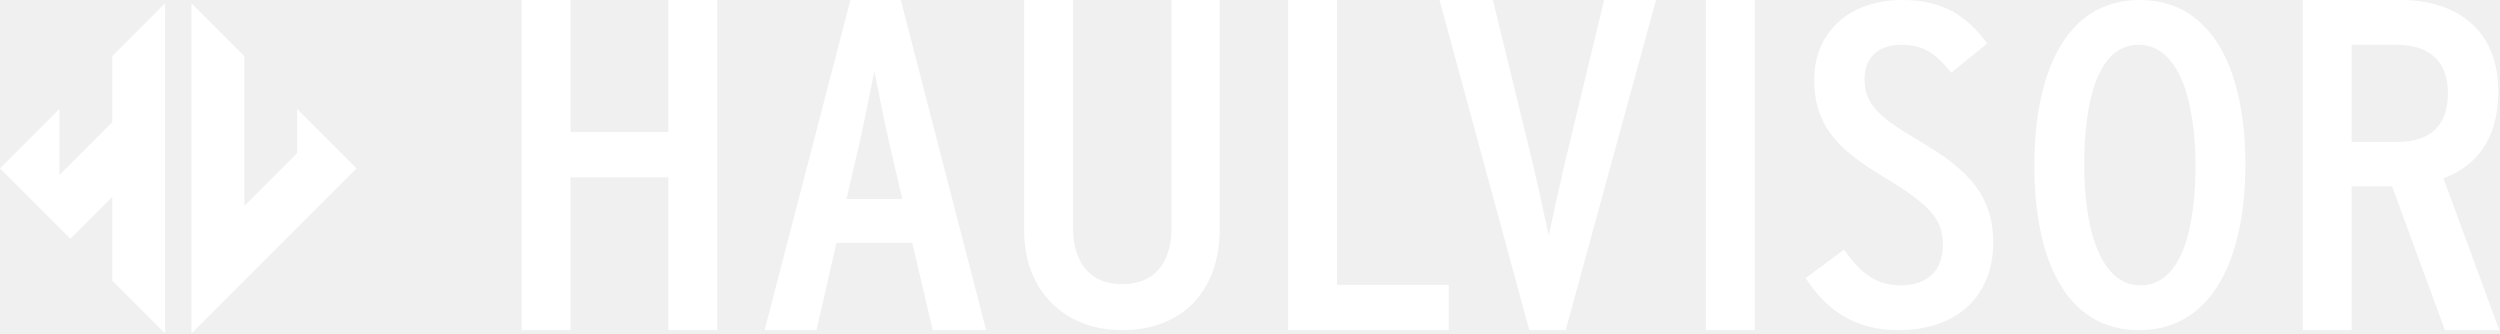
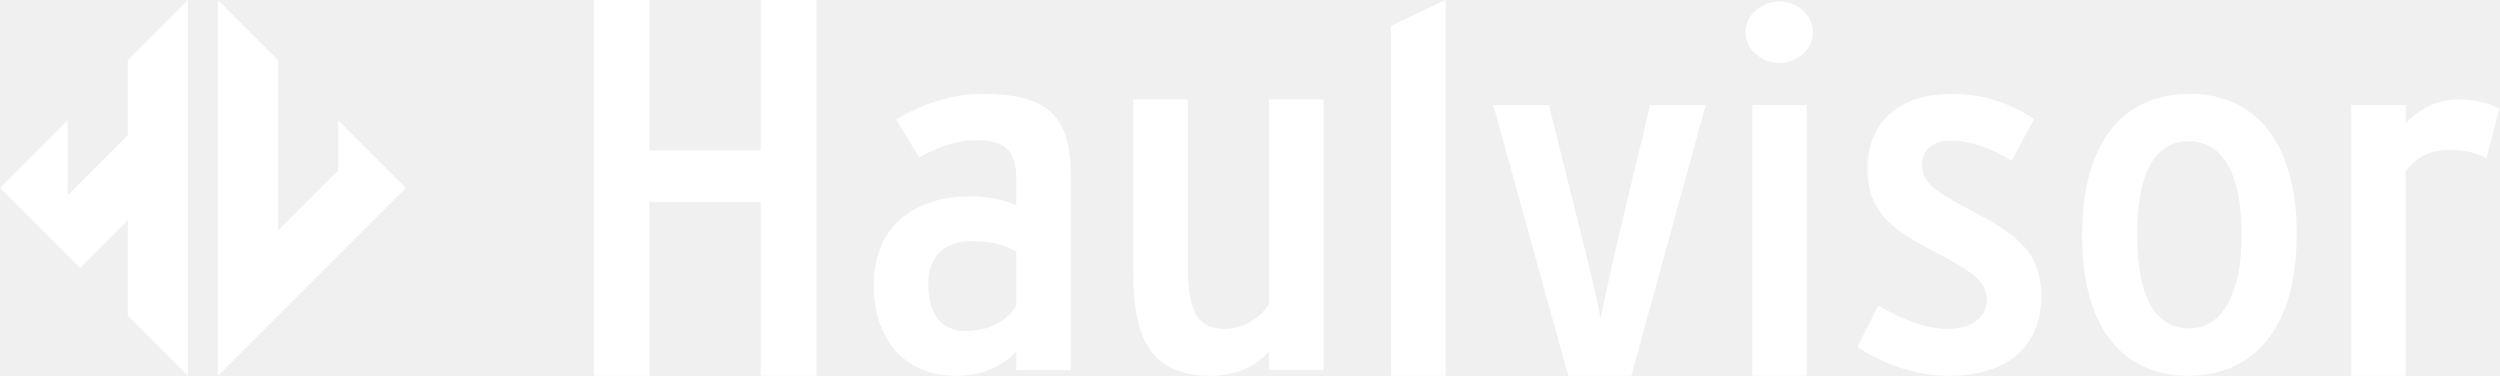
- <svg xmlns="http://www.w3.org/2000/svg" width="100%" height="100%" viewBox="0 0 3029 404" version="1.1" xml:space="preserve" style="fill-rule:evenodd;clip-rule:evenodd;stroke-linejoin:round;stroke-miterlimit:2;">
-   <path id="logo" d="M200,404l-64,-64l0,-101.49l-50.745,50.745l-85.255,-85.255l72,-72l0,80l64,-64l0,-80l64,-64l-0,400Zm32,-400l64,64l0,181.49l64,-64l0,-53.49l72,72l-200,200l-0,-400Z" style="fill:#fff;" />
-   <g id="haulvisor-txt-curves">
+ <svg xmlns="http://www.w3.org/2000/svg" width="100%" height="100%" viewBox="0 0 2661 400" version="1.1" xml:space="preserve" style="fill-rule:evenodd;clip-rule:evenodd;stroke-linejoin:round;stroke-miterlimit:2;">
+   <g id="lowercase-letters">
    <path d="M868.981,400l0,-400l-59.235,0l0,160l-118.471,0l0,-160l-59.235,0l0,400l59.235,0l0,-185.143l118.471,0l0,185.143l59.235,0Z" style="fill:#fff;fill-rule:nonzero;" />
-     <path d="M1194.776,400l-103.36,-400l-61.049,0l-103.964,400l62.862,0l24.178,-105.714l91.875,0l24.782,105.714l64.675,0Zm-101.546,-158.857l-67.698,0l15.716,-67.429c6.044,-26.857 15.111,-72.571 18.133,-87.429c3.022,14.857 12.089,61.143 18.133,87.429l15.716,67.429Z" style="fill:#fff;fill-rule:nonzero;" />
-     <path d="M1477.866,276.793l0,-276.793l-58.631,0l0,278.481c0,30.38 -13.298,65.823 -59.84,65.823c-44.124,0 -59.235,-33.755 -59.235,-66.385l0,-277.918l-59.235,0l0,280.169c0,71.449 48.355,119.831 118.471,119.831c72.533,0 118.471,-46.695 118.471,-123.207Z" style="fill:#fff;fill-rule:nonzero;" />
-     <path d="M1755.306,400l0,-54.857l-135.395,0l0,-345.143l-59.235,0l0,400l194.631,0Z" style="fill:#fff;fill-rule:nonzero;" />
-     <path d="M2006.415,0l-62.862,0l-48.355,200.571c-4.836,21.143 -15.716,70.286 -18.738,84.571c-3.022,-14.286 -13.902,-64 -18.738,-84.571l-48.96,-200.571l-64.675,0l108.8,400l44.124,0l109.404,-400Z" style="fill:#fff;fill-rule:nonzero;" />
-     <rect x="2066.859" y="0" width="59.235" height="400" style="fill:#fff;fill-rule:nonzero;" />
-     <path d="M2415.018,293.629c0,-64.82 -41.707,-94.737 -94.293,-125.762c-47.147,-27.701 -61.653,-43.767 -61.653,-72.576c0,-24.377 15.716,-40.997 44.124,-40.997c26.596,0 40.498,8.864 61.049,33.795l43.52,-35.457c-25.387,-33.795 -53.795,-52.632 -102.755,-52.632c-65.884,0 -106.986,40.443 -106.986,96.953c0,60.942 37.475,89.197 85.227,118.006c56.818,34.349 70.72,51.524 70.72,81.44c0,31.579 -18.738,49.307 -50.773,49.307c-25.991,0 -45.938,-9.972 -68.907,-43.213l-46.542,34.349c24.178,37.673 58.631,63.158 111.822,63.158c74.951,0 115.449,-44.321 115.449,-106.371Z" style="fill:#fff;fill-rule:nonzero;" />
-     <path d="M2720.499,199.446c0,-112.465 -38.684,-199.446 -128.142,-199.446c-89.458,0 -127.538,88.089 -127.538,200.554c0,112.465 37.475,199.446 126.933,199.446c89.458,0 128.746,-88.089 128.746,-200.554Zm-60.444,1.108c0,72.022 -15.111,145.152 -66.489,145.152c-51.378,0 -68.302,-74.238 -68.302,-146.26c0,-72.022 14.507,-145.152 65.884,-145.152c51.378,0 68.907,74.238 68.907,146.26Z" style="fill:#fff;fill-rule:nonzero;" />
-     <path d="M3028.161,400l-67.698,-184c39.893,-14.857 66.489,-47.429 66.489,-105.143c0,-79.429 -56.213,-110.857 -117.866,-110.857l-119.075,0l0,400l59.235,0l0,-174.286l48.96,0l64.071,174.286l65.884,0Zm-62.258,-287.429c0,41.714 -23.573,59.429 -61.653,59.429l-55.004,0l0,-117.714l55.004,0c35.662,0 61.653,17.143 61.653,58.286Z" style="fill:#fff;fill-rule:nonzero;" />
+     <path d="M1139.772,393.964l0,-207.956c0,-64.198 -26.596,-86.145 -94.898,-86.145c-29.013,0 -62.258,9.877 -91.271,27.435l24.782,40.055c24.178,-13.169 42.311,-18.107 62.258,-18.107c30.827,0 41.102,13.169 41.102,41.152l0,27.984c-12.693,-5.487 -29.013,-9.328 -48.355,-9.328c-60.444,0 -103.36,31.824 -103.36,94.376c0,64.746 39.893,96.571 86.435,96.571c28.409,0 48.96,-8.779 65.28,-25.789l0,19.753l58.027,0Zm-58.027,-68.587c-10.88,17.01 -29.013,26.886 -53.795,26.886c-24.782,0 -39.893,-15.912 -39.893,-49.931c0,-31.276 18.738,-45.542 45.938,-45.542c21.76,0 33.849,3.292 47.751,10.974l0,57.613Z" style="fill:#fff;fill-rule:nonzero;" />
+     <path d="M1408.749,393.964l0,-288.066l-58.027,0l0,217.833c-11.484,17.01 -29.013,26.337 -47.147,26.337c-29.013,0 -39.289,-19.204 -39.289,-66.941l0,-177.229l-58.027,0l0,186.008c0,72.428 21.76,108.093 82.809,108.093c27.2,0 48.96,-10.974 61.653,-25.789l0,19.753l58.027,0Z" style="fill:#fff;fill-rule:nonzero;" />
+     <path d="M1538.704,400l0,-400l-58.027,27.435l0,372.565l58.027,0Z" style="fill:#fff;fill-rule:nonzero;" />
+     <path d="M1815.539,111.934l-59.235,0l-36.871,154.184c-4.231,18.656 -13.298,59.808 -15.716,73.525c-2.418,-13.717 -11.484,-53.772 -16.32,-72.428l-38.684,-155.281l-59.235,0l79.787,288.066l67.093,0l79.182,-288.066Z" style="fill:#fff;fill-rule:nonzero;" />
+     <path d="M1929.779,34.568c0,-18.107 -16.32,-32.922 -35.662,-32.922c-19.947,0 -36.267,14.815 -36.267,32.922c0,17.558 16.32,32.373 36.267,32.373c19.342,0 35.662,-14.815 35.662,-32.373Zm-6.649,365.432l0,-288.066l-58.027,0l0,288.066l58.027,0Z" style="fill:#fff;fill-rule:nonzero;" />
+     <path d="M2172.765,314.952c0,-47.188 -27.2,-65.844 -74.951,-91.084c-42.915,-22.497 -51.982,-31.276 -51.982,-48.834c0,-14.266 9.671,-25.24 31.431,-25.24c19.947,0 43.52,8.23 64.071,21.399l23.573,-44.444c-23.573,-16.461 -54.4,-26.886 -86.435,-26.886c-57.422,0 -90.666,30.178 -90.666,80.11c0,45.542 26.596,64.198 65.884,85.048c44.124,23.045 61.049,33.471 61.049,53.772c0,18.656 -15.716,31.276 -41.707,31.276c-21.156,0 -44.729,-8.23 -73.742,-24.691l-22.364,43.896c27.804,18.656 63.467,30.727 97.315,30.727c61.653,0 98.524,-30.178 98.524,-85.048Z" style="fill:#fff;fill-rule:nonzero;" />
+     <path d="M2444.634,249.108c0,-100.412 -46.542,-149.246 -113.635,-149.246c-70.72,0 -114.844,50.48 -114.844,151.44c0,100.96 46.542,148.697 112.426,148.697c70.115,0 116.053,-49.931 116.053,-150.892Zm-58.631,1.097c0,59.808 -19.342,99.314 -55.609,99.314c-36.267,0 -55.609,-33.471 -55.609,-99.314c0,-65.844 18.738,-99.863 55.004,-99.863c36.267,0 56.213,34.568 56.213,99.863Z" style="fill:#fff;fill-rule:nonzero;" />
+     <path d="M2660.42,115.775c-9.671,-5.487 -23.573,-9.877 -43.52,-9.877c-23.573,0 -43.52,10.974 -56.213,25.789l0,-19.753l-58.027,0l0,288.066l58.027,0l0,-217.833c13.298,-17.558 29.013,-22.497 45.333,-22.497c18.133,0 29.013,2.743 40.498,8.779l13.902,-52.675Z" style="fill:#fff;fill-rule:nonzero;" />
  </g>
+   <path id="logo" d="M200,400l-64,-64l0,-101.49l-50.745,50.745l-85.255,-85.255l72,-72l0,80l64,-64l0,-80l64,-64l-0,400Zm32,-400l64,64l0,181.49l64,-64l0,-53.49l72,72l-200,200l-0,-400Z" style="fill:#fff;" />
</svg>
